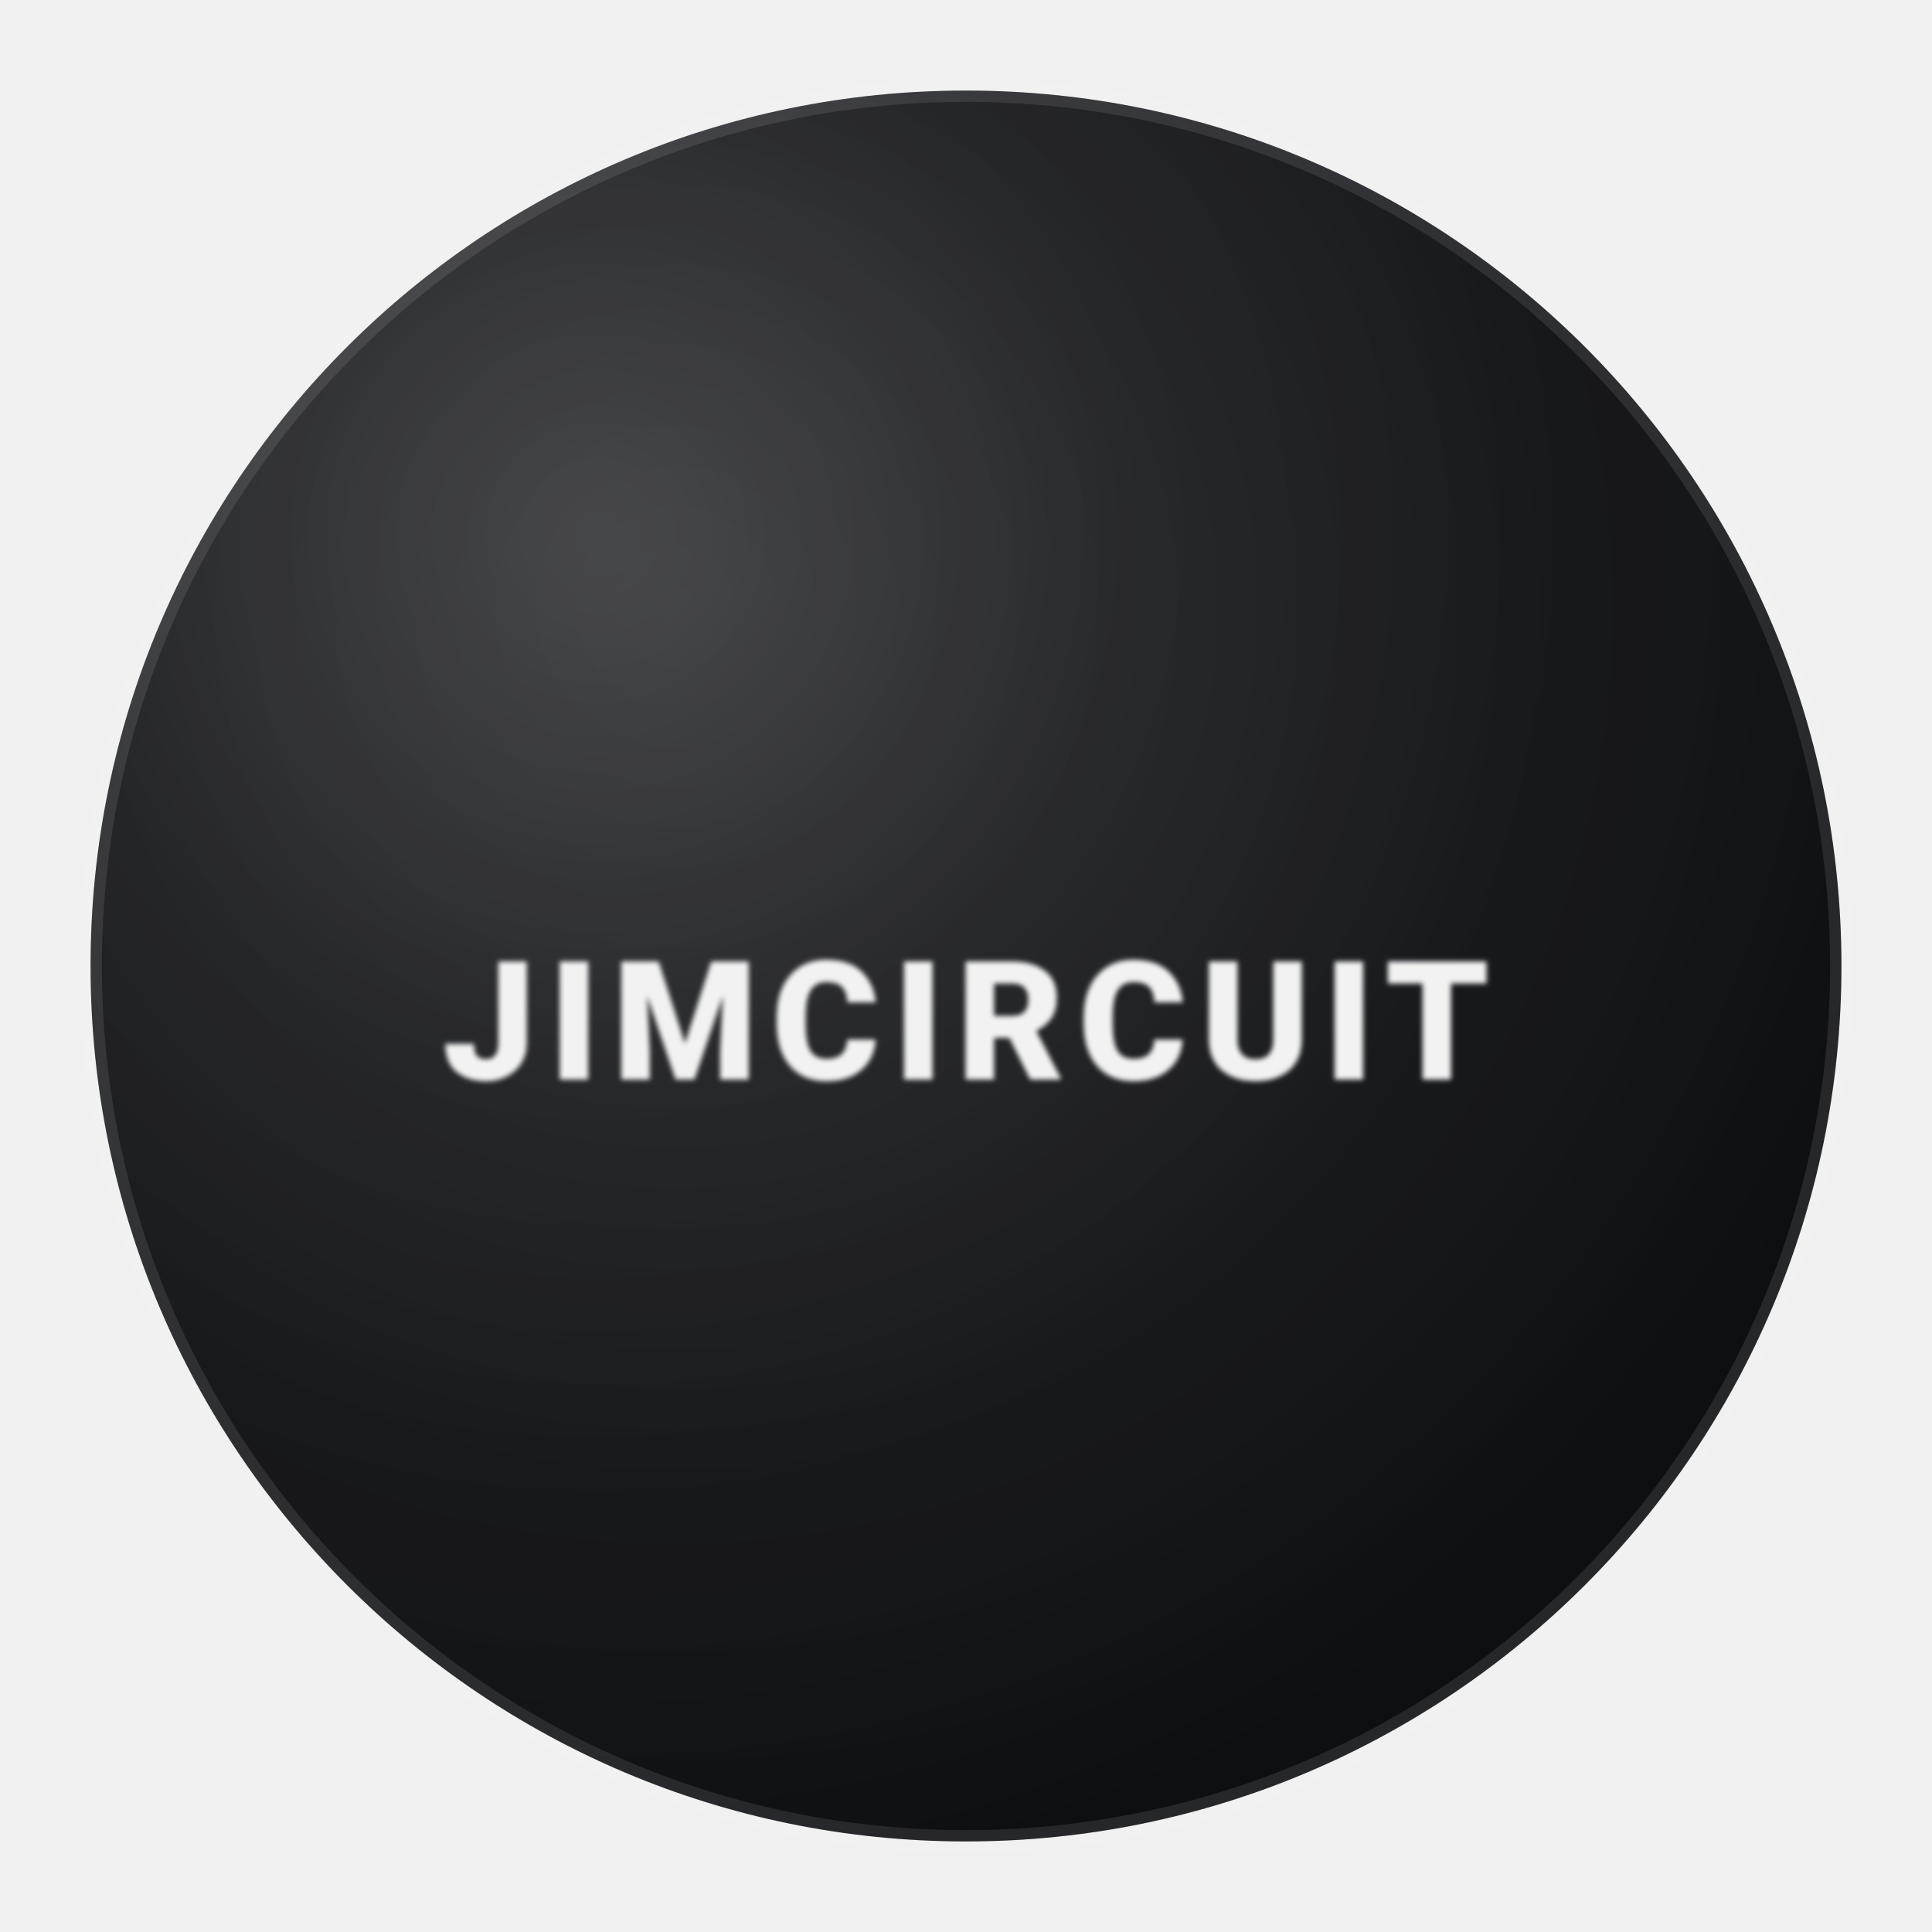
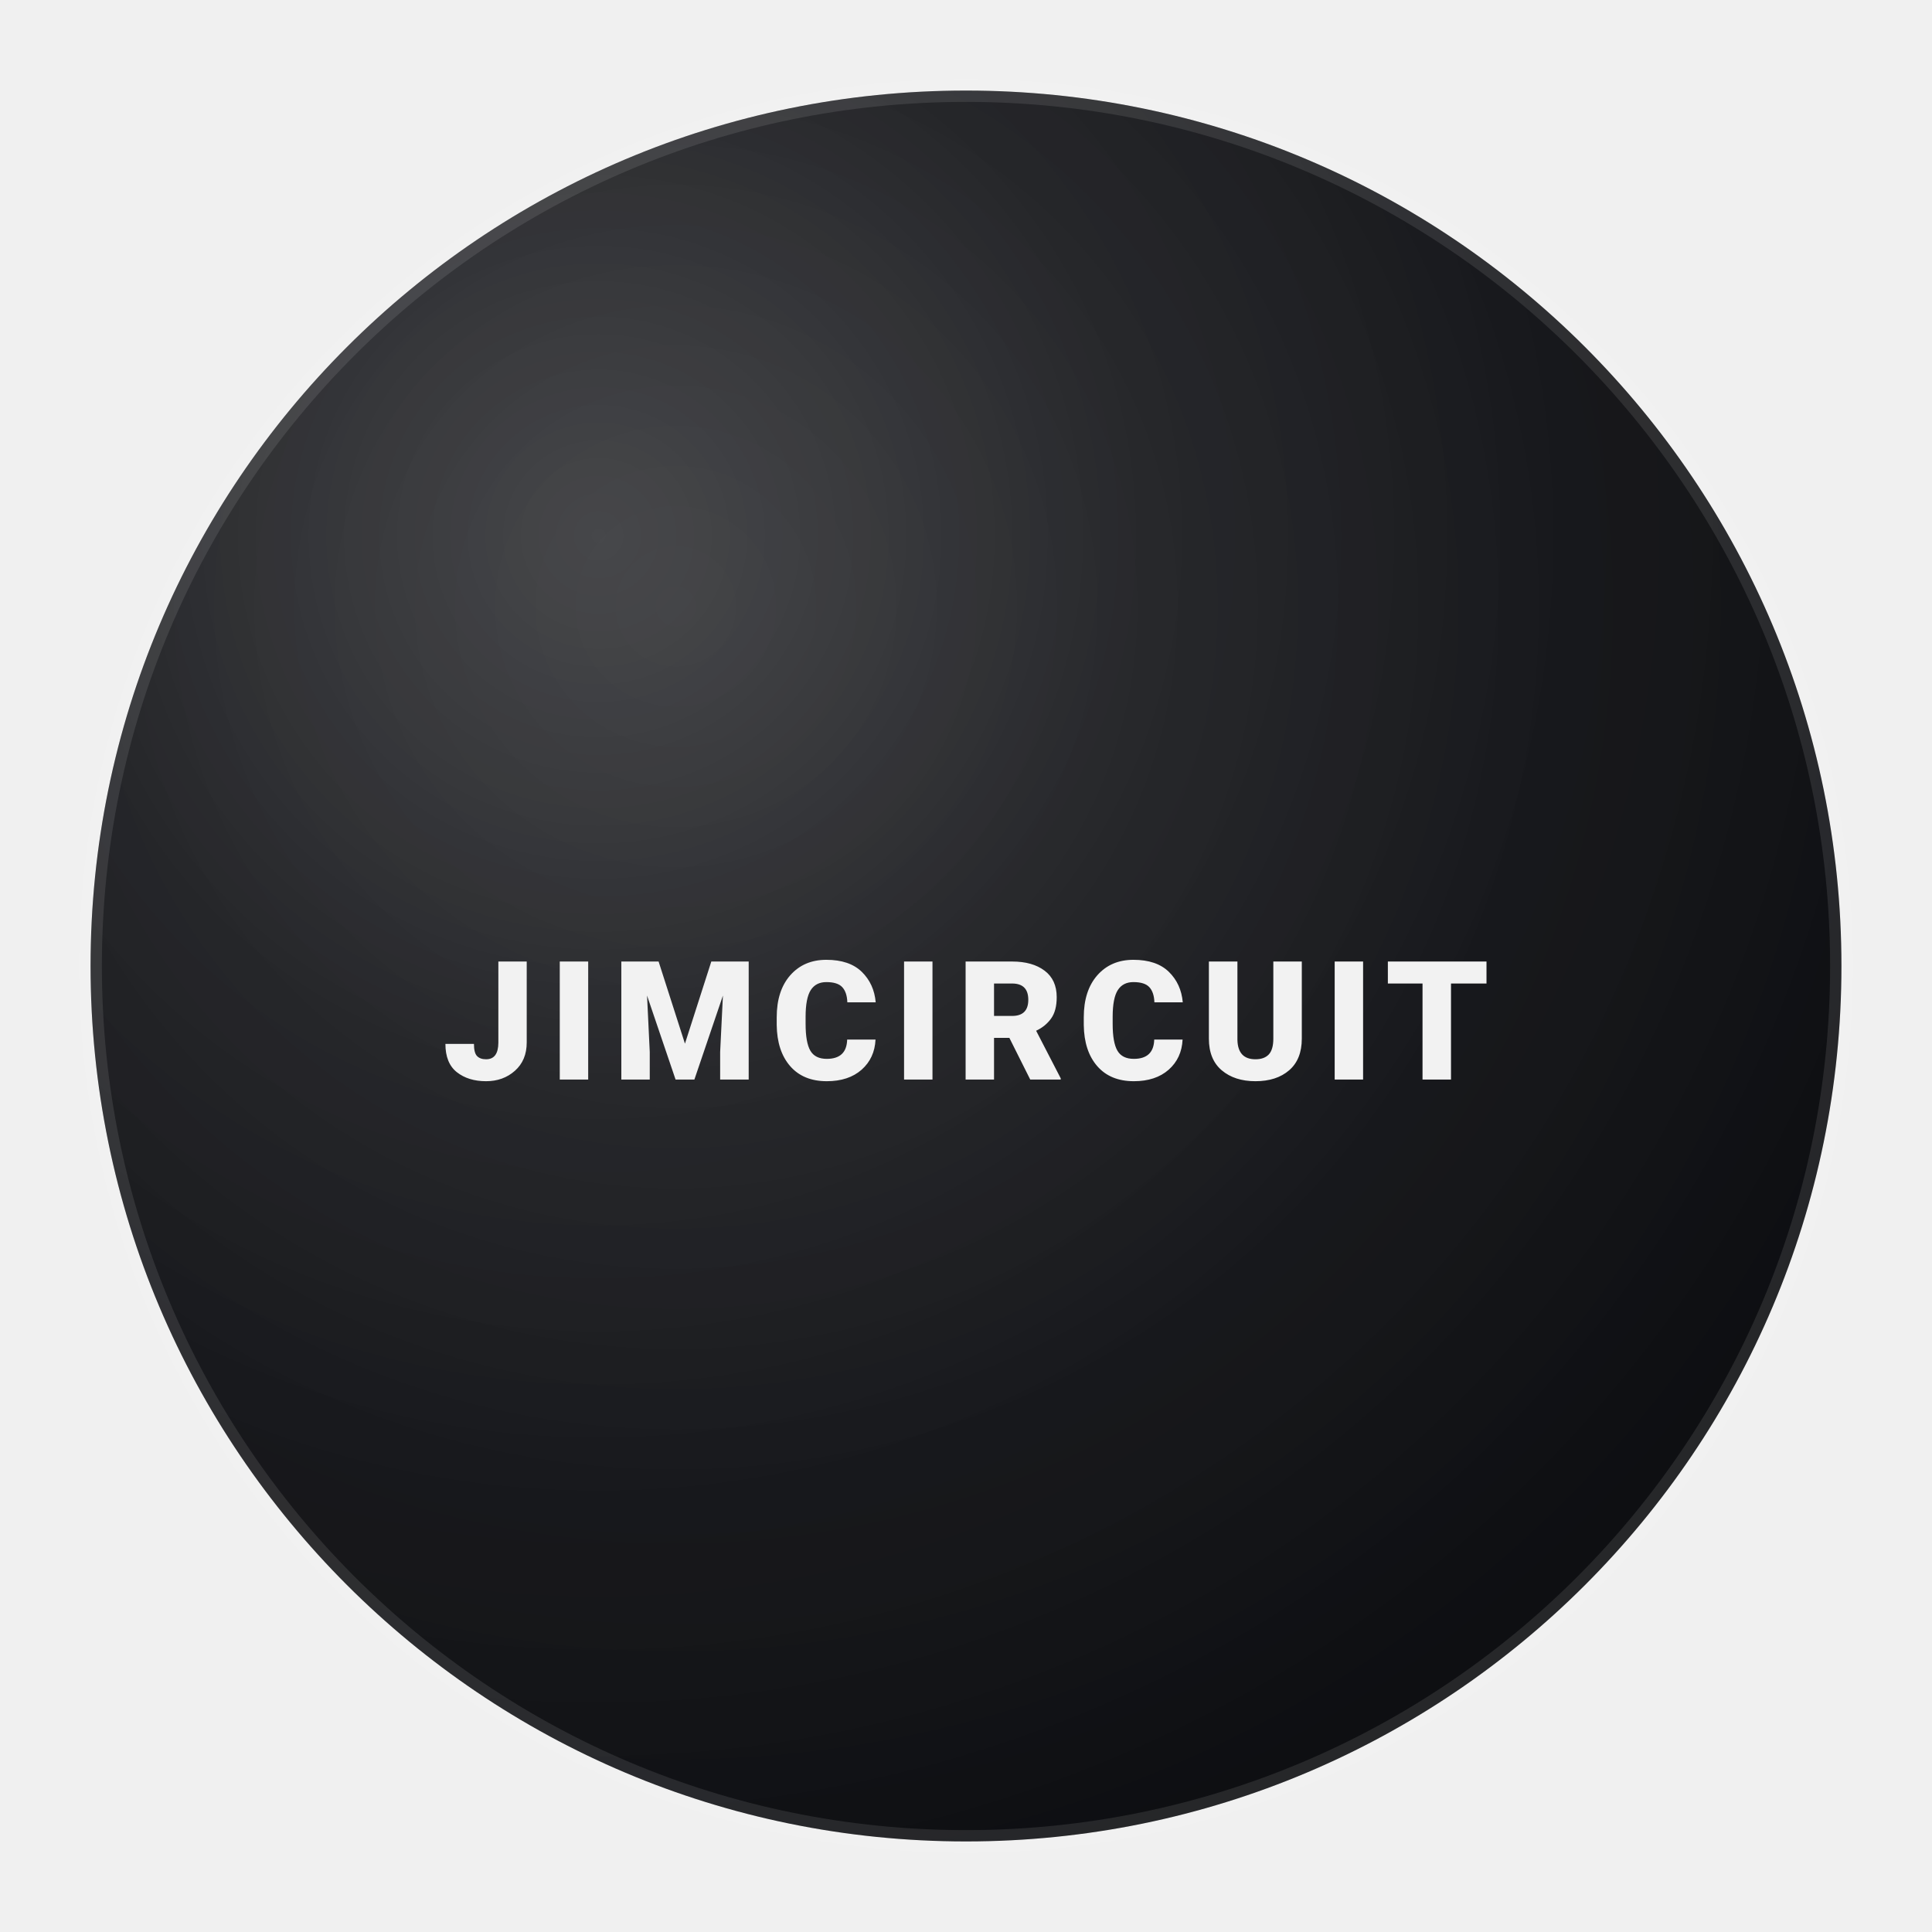
<svg xmlns="http://www.w3.org/2000/svg" width="512" height="512" viewBox="0 0 512 512" fill="none" role="img" aria-label="JimCircuit logo">
  <defs>
    <radialGradient id="bg" cx="0" cy="0" r="1" gradientUnits="userSpaceOnUse" gradientTransform="translate(180 160) rotate(55) scale(520)">
      <stop offset="0" stop-color="#2A2B2F" />
      <stop offset="0.45" stop-color="#141519" />
      <stop offset="1" stop-color="#0A0B0D" />
    </radialGradient>
    <radialGradient id="shine" cx="0" cy="0" r="1" gradientUnits="userSpaceOnUse" gradientTransform="translate(160 140) rotate(35) scale(360)">
      <stop offset="0" stop-color="#FFFFFF" stop-opacity="0.18" />
      <stop offset="0.4" stop-color="#FFFFFF" stop-opacity="0.06" />
      <stop offset="1" stop-color="#FFFFFF" stop-opacity="0" />
    </radialGradient>
-     <filter id="soft" x="-20%" y="-20%" width="140%" height="140%" color-interpolation-filters="sRGB">
-       <feGaussianBlur stdDeviation="0.6" />
-     </filter>
    <clipPath id="clip">
      <circle cx="256" cy="256" r="232" />
    </clipPath>
  </defs>
  <g clip-path="url(#clip)">
    <rect width="512" height="512" fill="url(#bg)" />
    <circle cx="256" cy="256" r="232" fill="url(#shine)" />
    <circle cx="256" cy="256" r="232" fill="#000000" fill-opacity="0.10" />
-     <g filter="url(#soft)">
-       <text x="256" y="274" text-anchor="middle" dominant-baseline="middle" fill="#F2F2F2" font-size="44" font-weight="800" font-family="ui-sans-serif, system-ui, -apple-system, Segoe UI, Roboto, Helvetica, Arial, 'Apple Color Emoji', 'Segoe UI Emoji'" letter-spacing="3.5">
-         JIMCIRCUIT
-       </text>
-     </g>
+     <text x="256" y="274" text-anchor="middle" dominant-baseline="middle" fill="#F2F2F2" font-size="44" font-weight="800" font-family="ui-sans-serif, system-ui, -apple-system, Segoe UI, Roboto, Helvetica, Arial, 'Apple Color Emoji', 'Segoe UI Emoji'" letter-spacing="3.5" text-rendering="geometricPrecision">
+       JIMCIRCUIT
+     </text>
  </g>
  <circle cx="256" cy="256" r="232" stroke="#FFFFFF" stroke-opacity="0.10" stroke-width="6" />
</svg>
